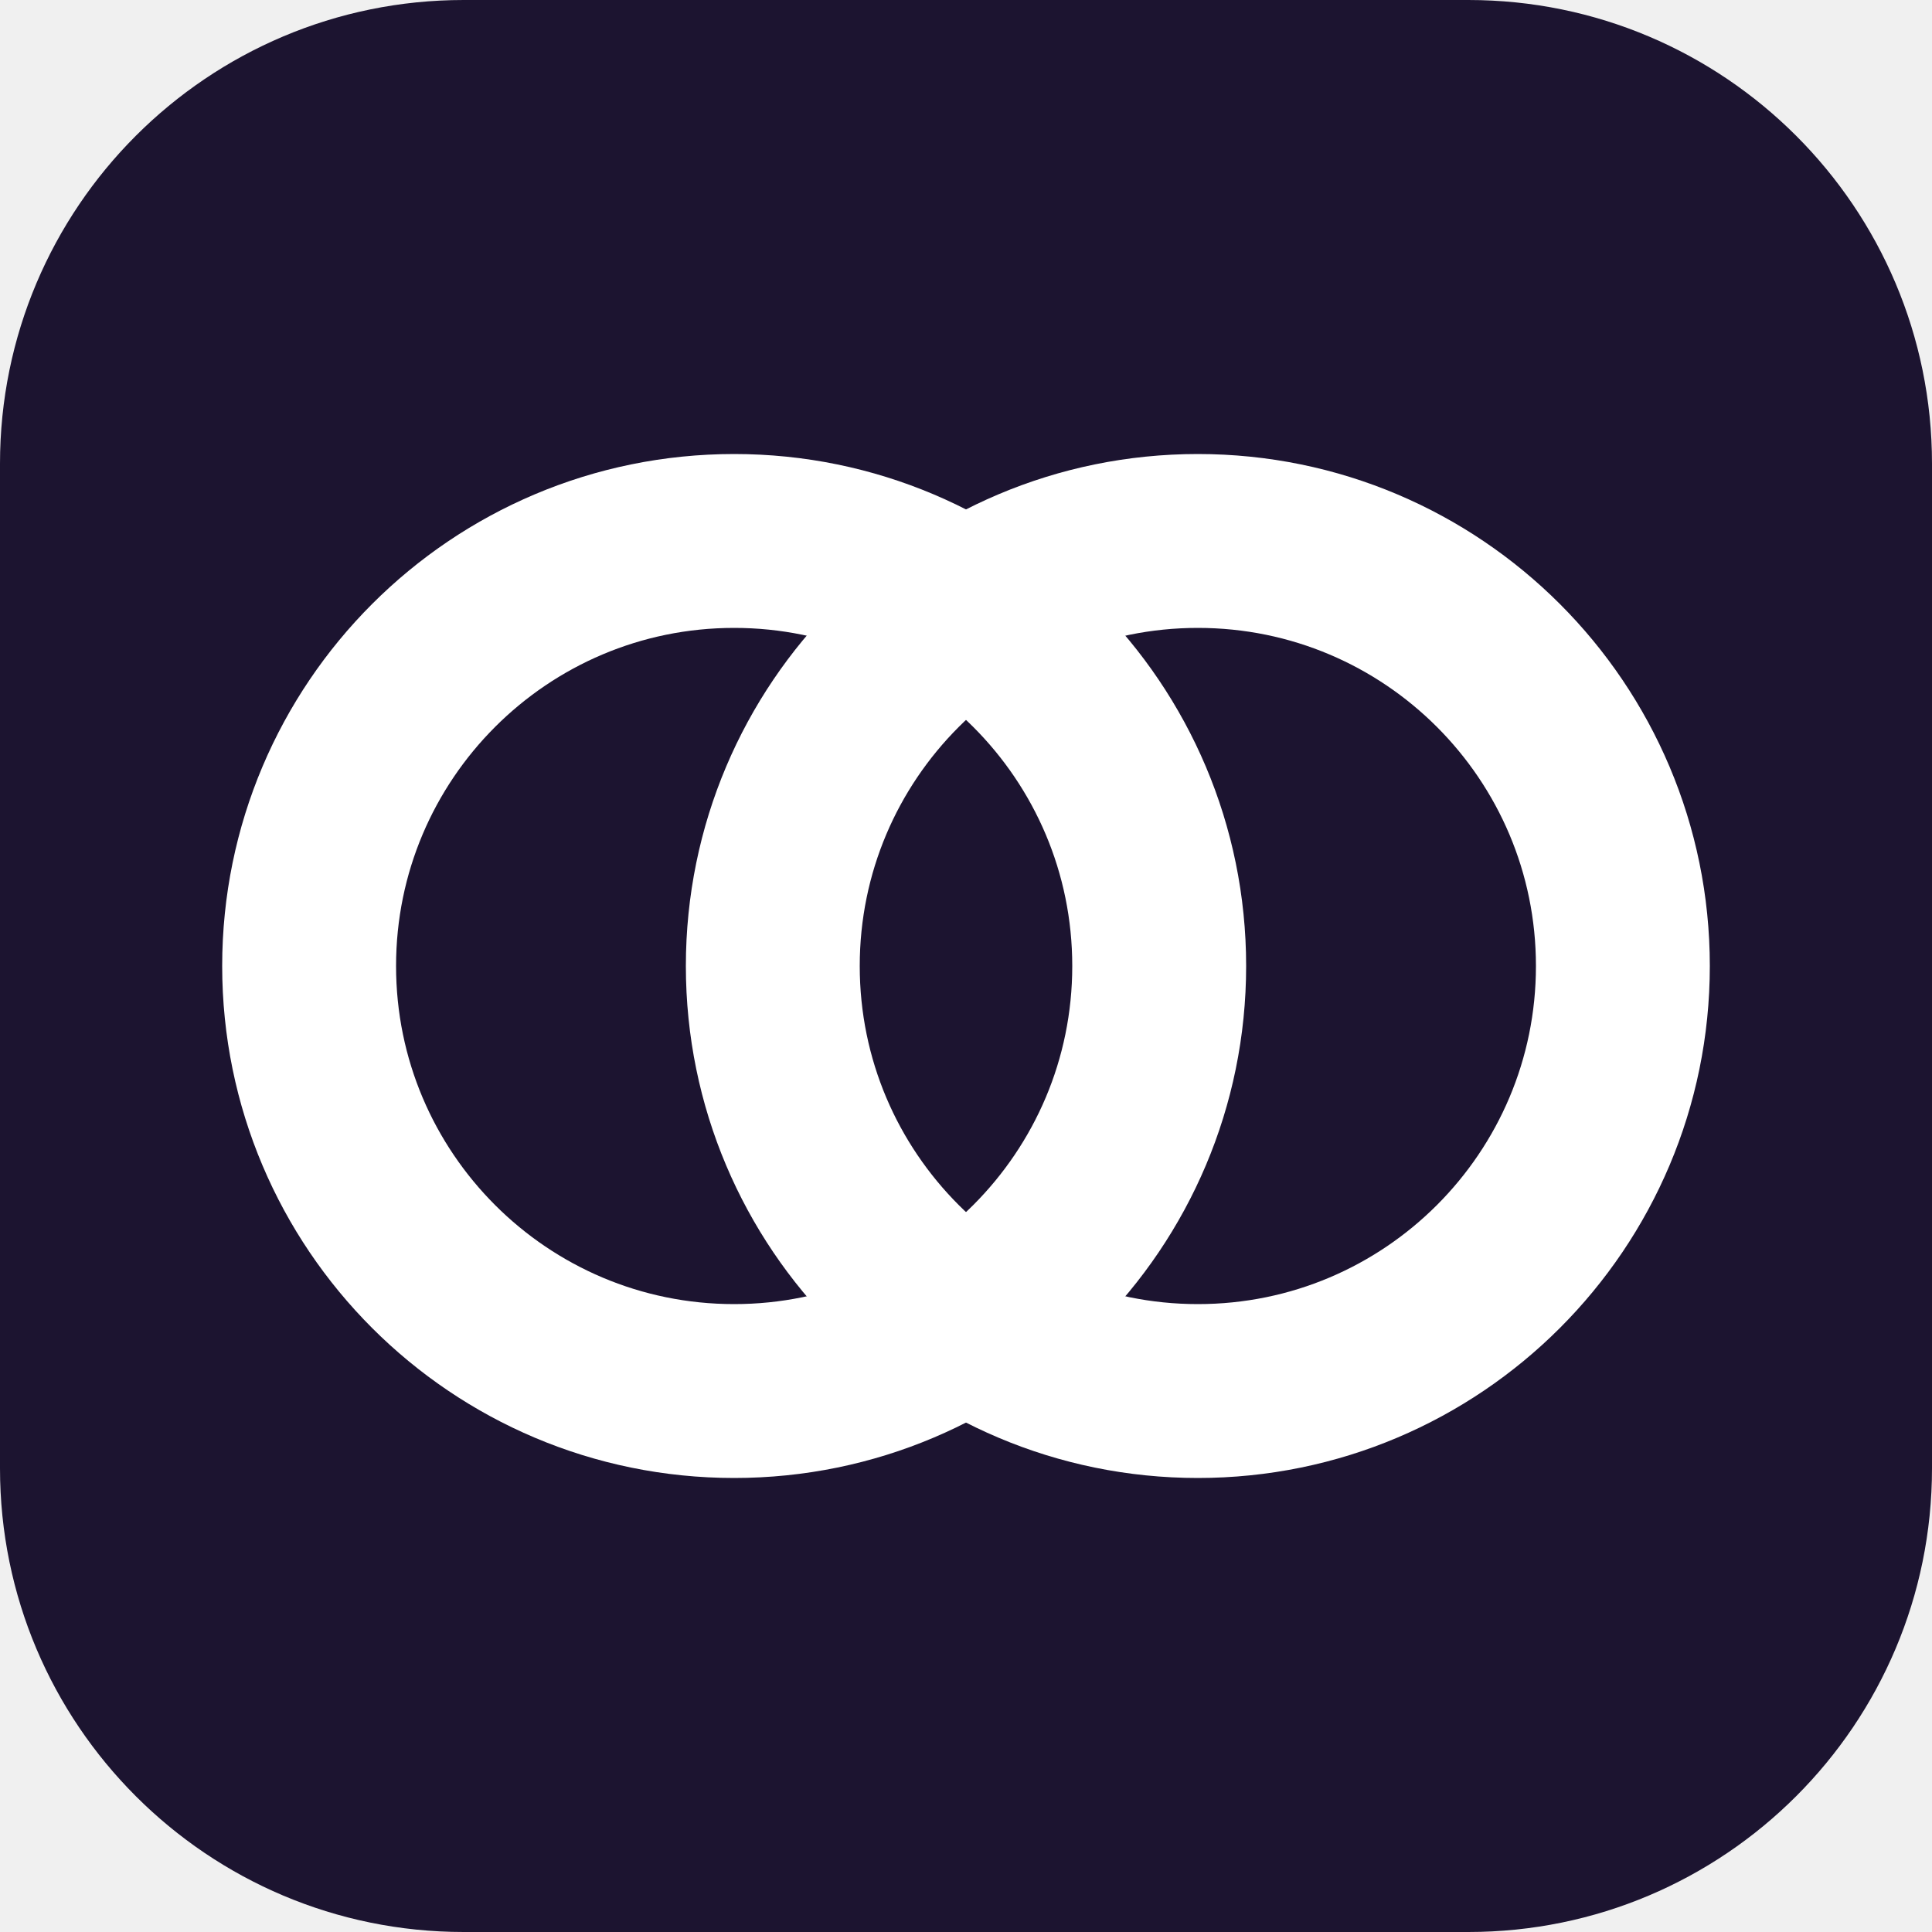
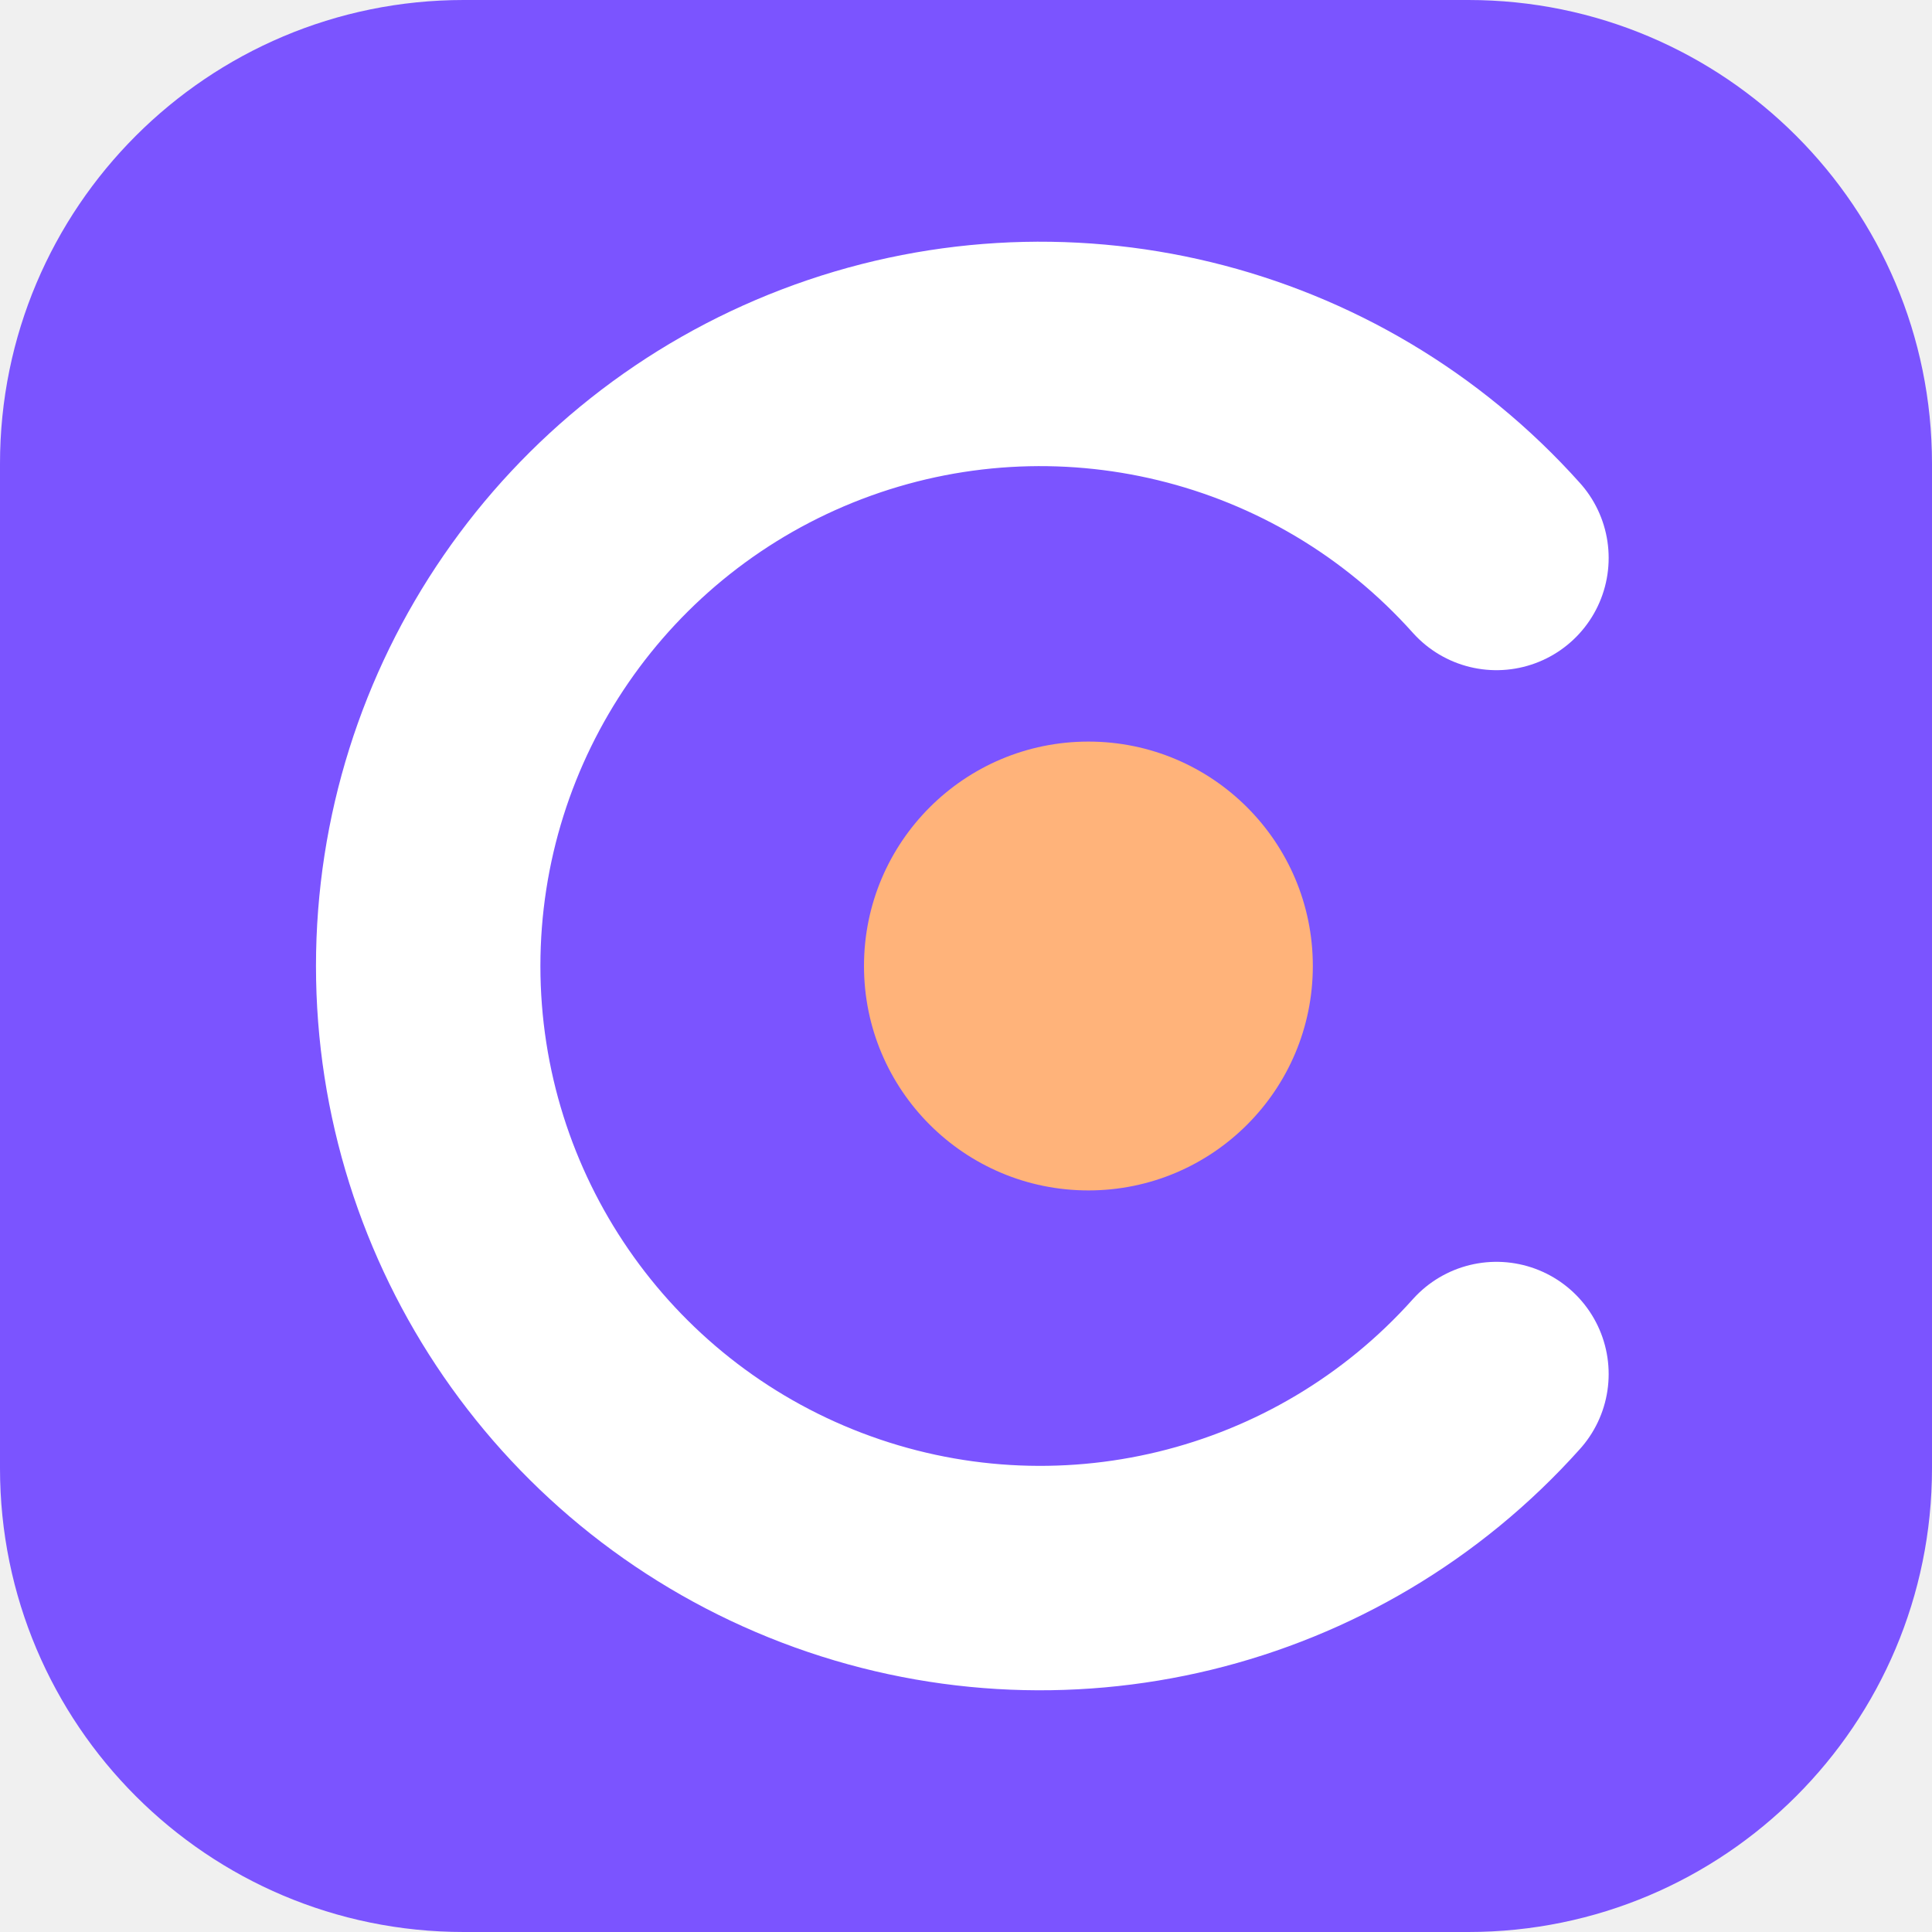
- <svg xmlns="http://www.w3.org/2000/svg" viewBox="0 0 100 100" role="img" aria-label="CosPL">
-   <rect width="100" height="100" rx="24" fill="#1c1430" />
-   <g fill="none" stroke="#ffffff" stroke-width="9">
-     <circle cx="38" cy="50" r="22" />
-     <circle cx="62" cy="50" r="22" />
+ <svg xmlns="http://www.w3.org/2000/svg" viewBox="0 0 100 100">
+   <style>@media (prefers-color-scheme: dark){.mk-bg{fill:#1c1430}.mk-c{stroke:#a98bff}.mk-dot{fill:#ff9e5c}}</style>
+   <rect class="mk-bg" width="100" height="100" rx="24" fill="#7b54ff" />
+   <g transform="translate(50 50) scale(1.056) translate(-46 -50)">
+     <path class="mk-c" d="M72 30A30 30 0 1 0 72 70" fill="none" stroke="#ffffff" stroke-width="11" stroke-linecap="round" />
+     <circle class="mk-dot" cx="52" cy="50" r="11" fill="#ffb37a" />
  </g>
</svg>
